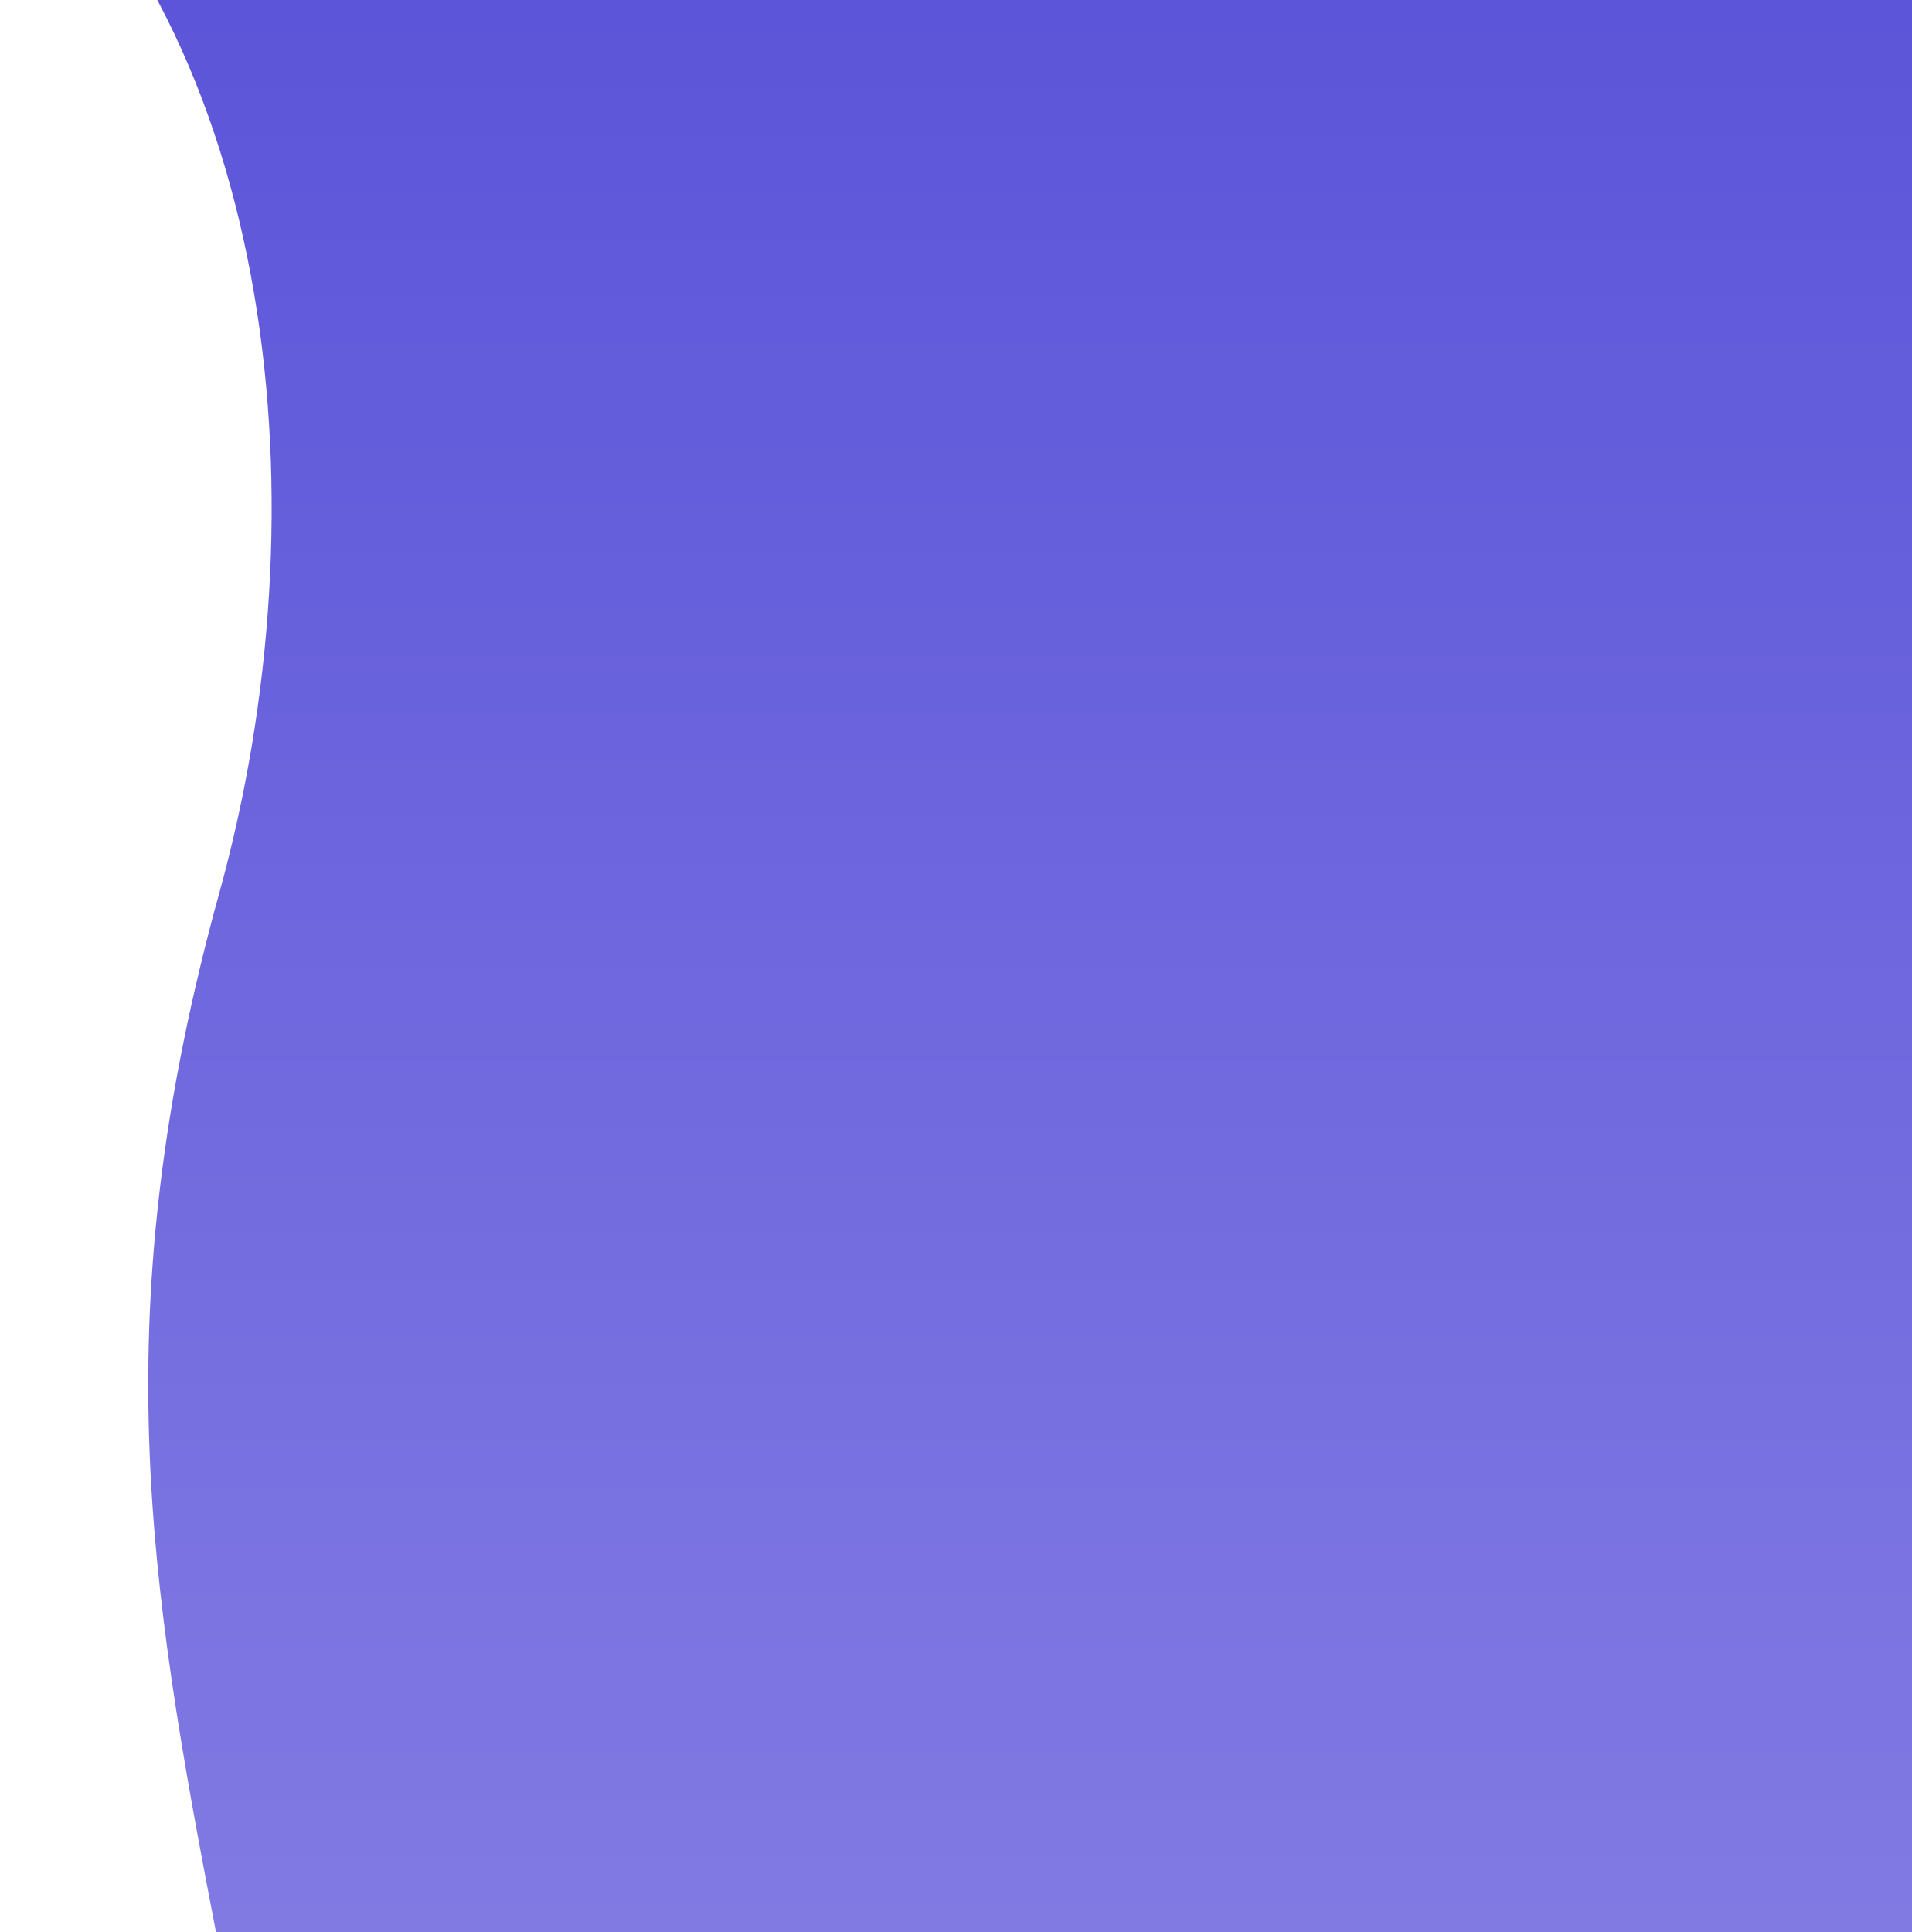
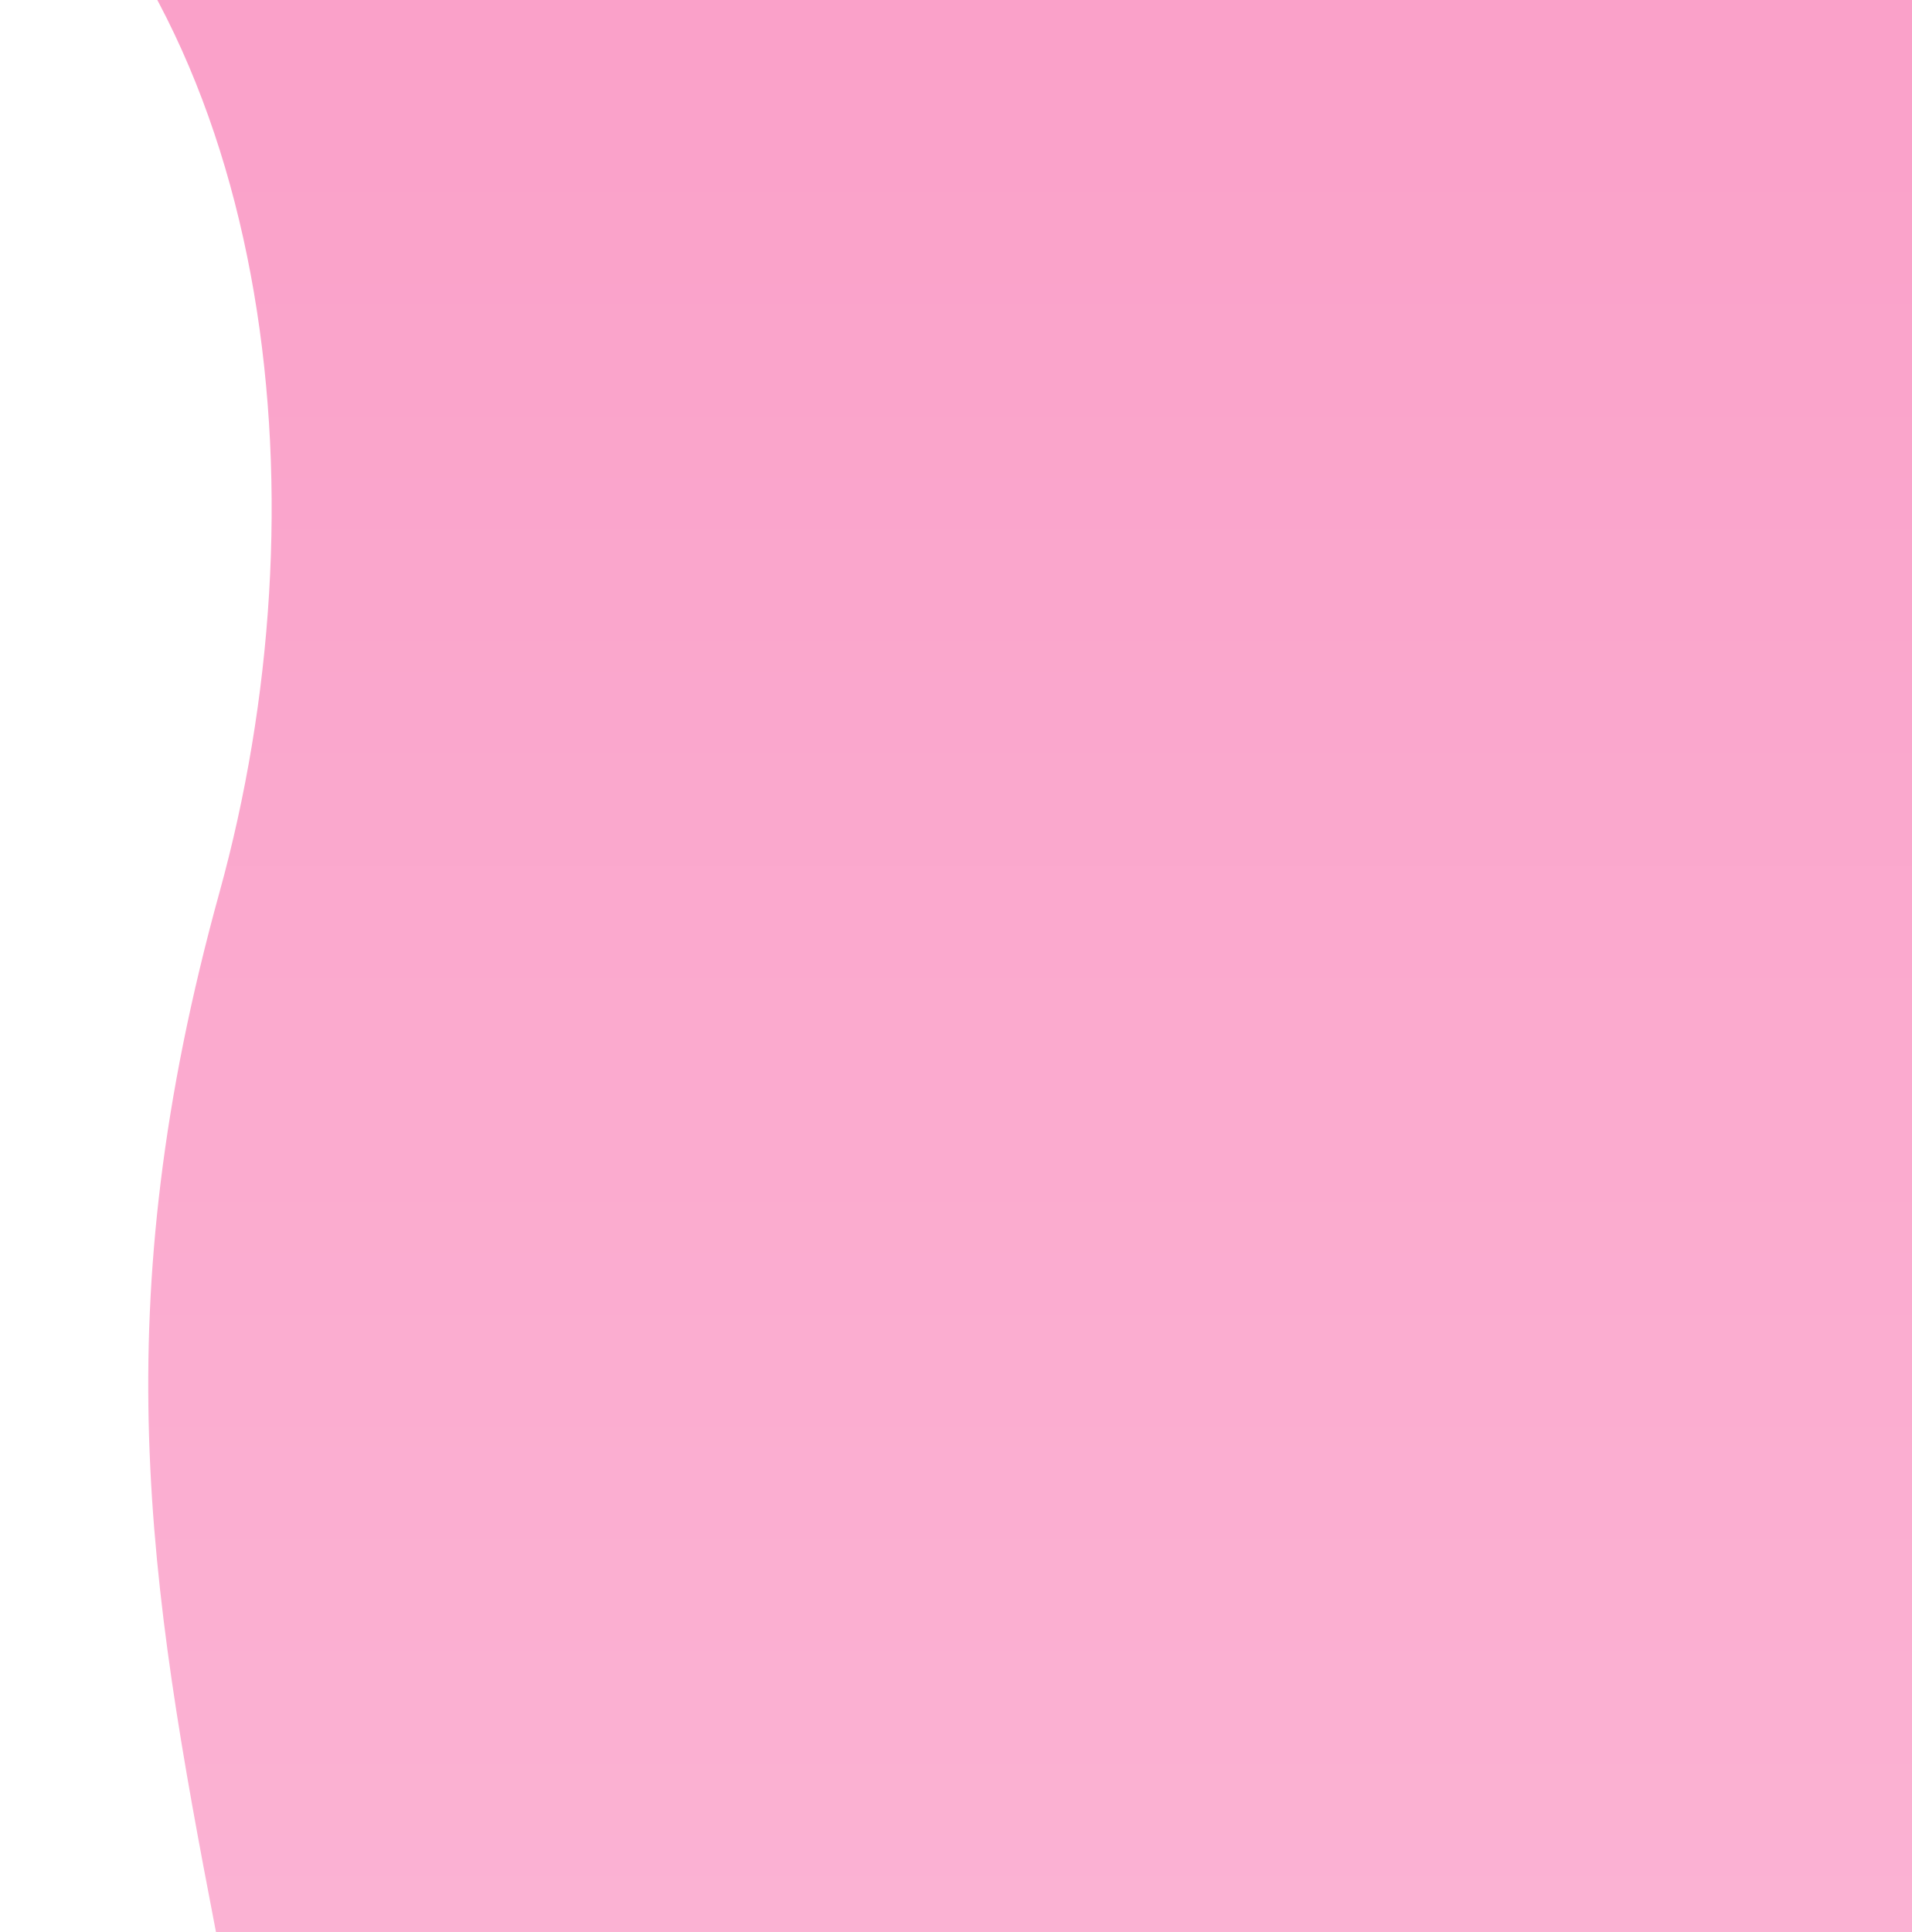
<svg xmlns="http://www.w3.org/2000/svg" width="1012" height="1023" viewBox="0 0 1012 1023" fill="none">
  <path d="M116.21 472.5C55.124 693.5 78.522 837.5 114.349 1023H1030.5V-1L0 -106C147.5 21.5 172.311 269.536 116.21 472.5Z" fill="url(#paint0_linear)" />
  <defs>
    <linearGradient id="paint0_linear" x1="515.25" y1="-106" x2="515.25" y2="1023" gradientUnits="userSpaceOnUse">
-       <stop stop-color="#5851D8" />
-       <stop offset="1" stop-color="#817AE3" />
+       <stop stop-color="#FA9FC8" />
+       <stop offset="1" stop-color="#FBB2D3" />
    </linearGradient>
  </defs>
</svg>
